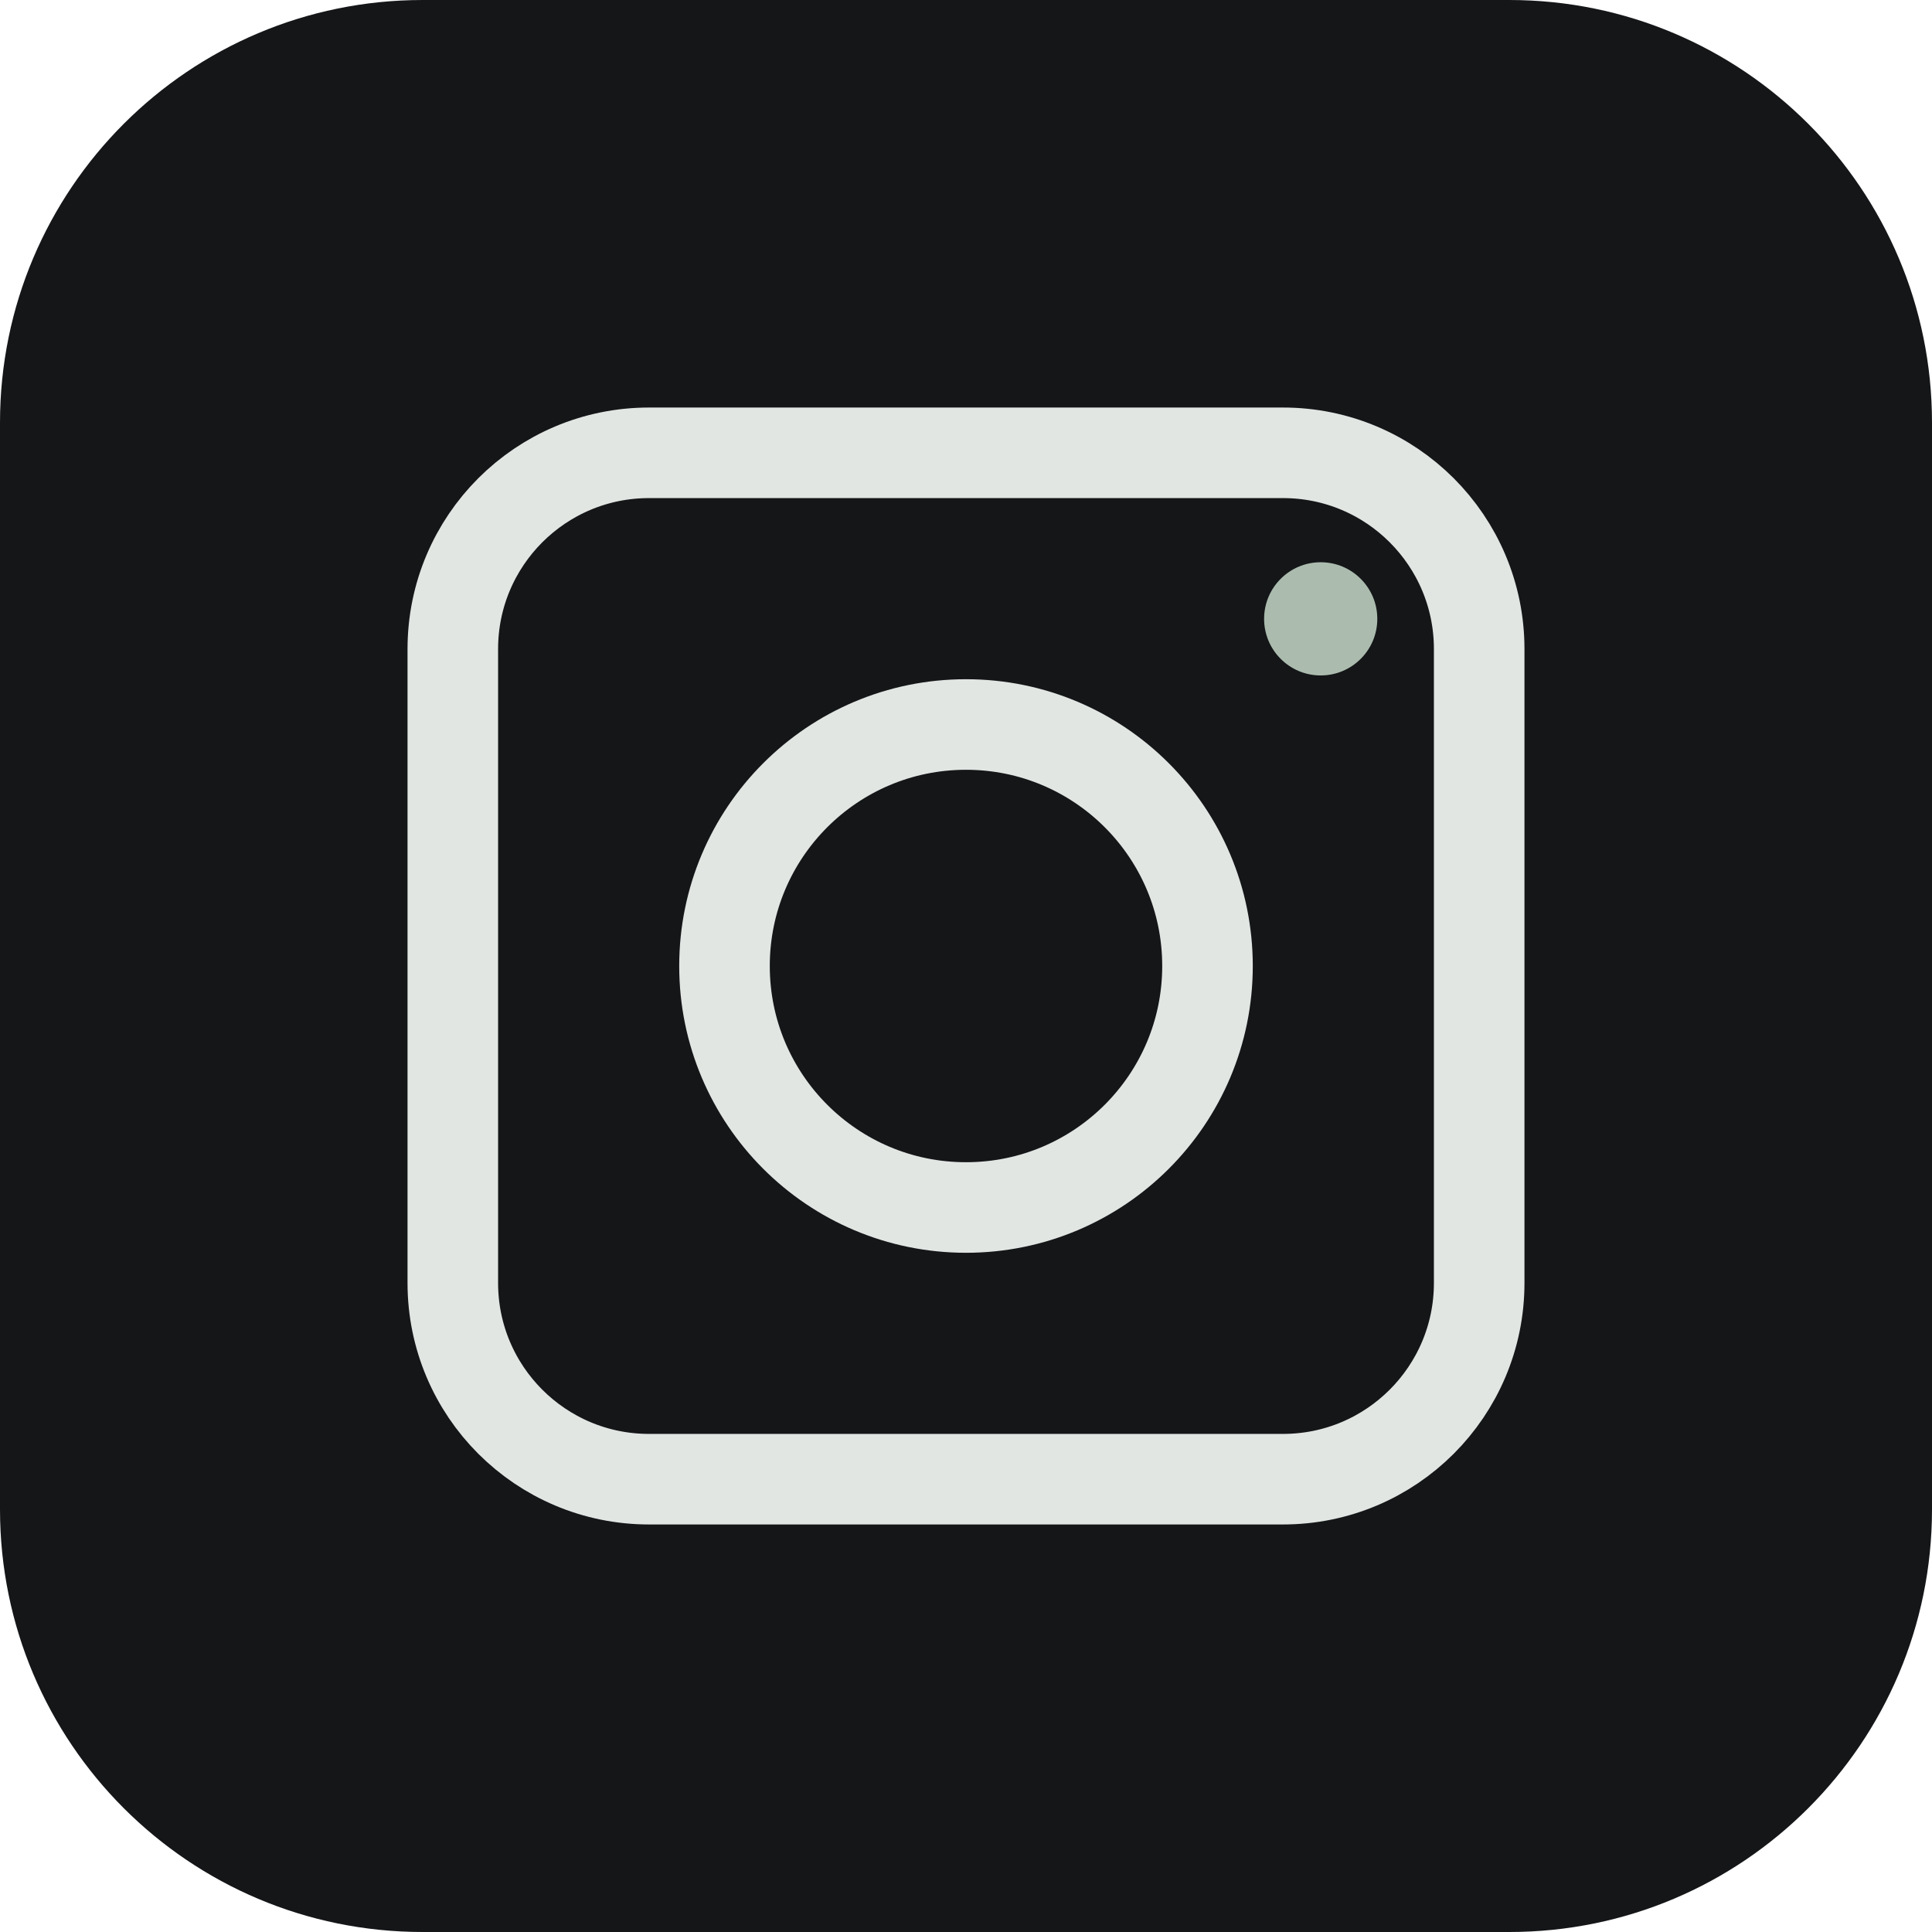
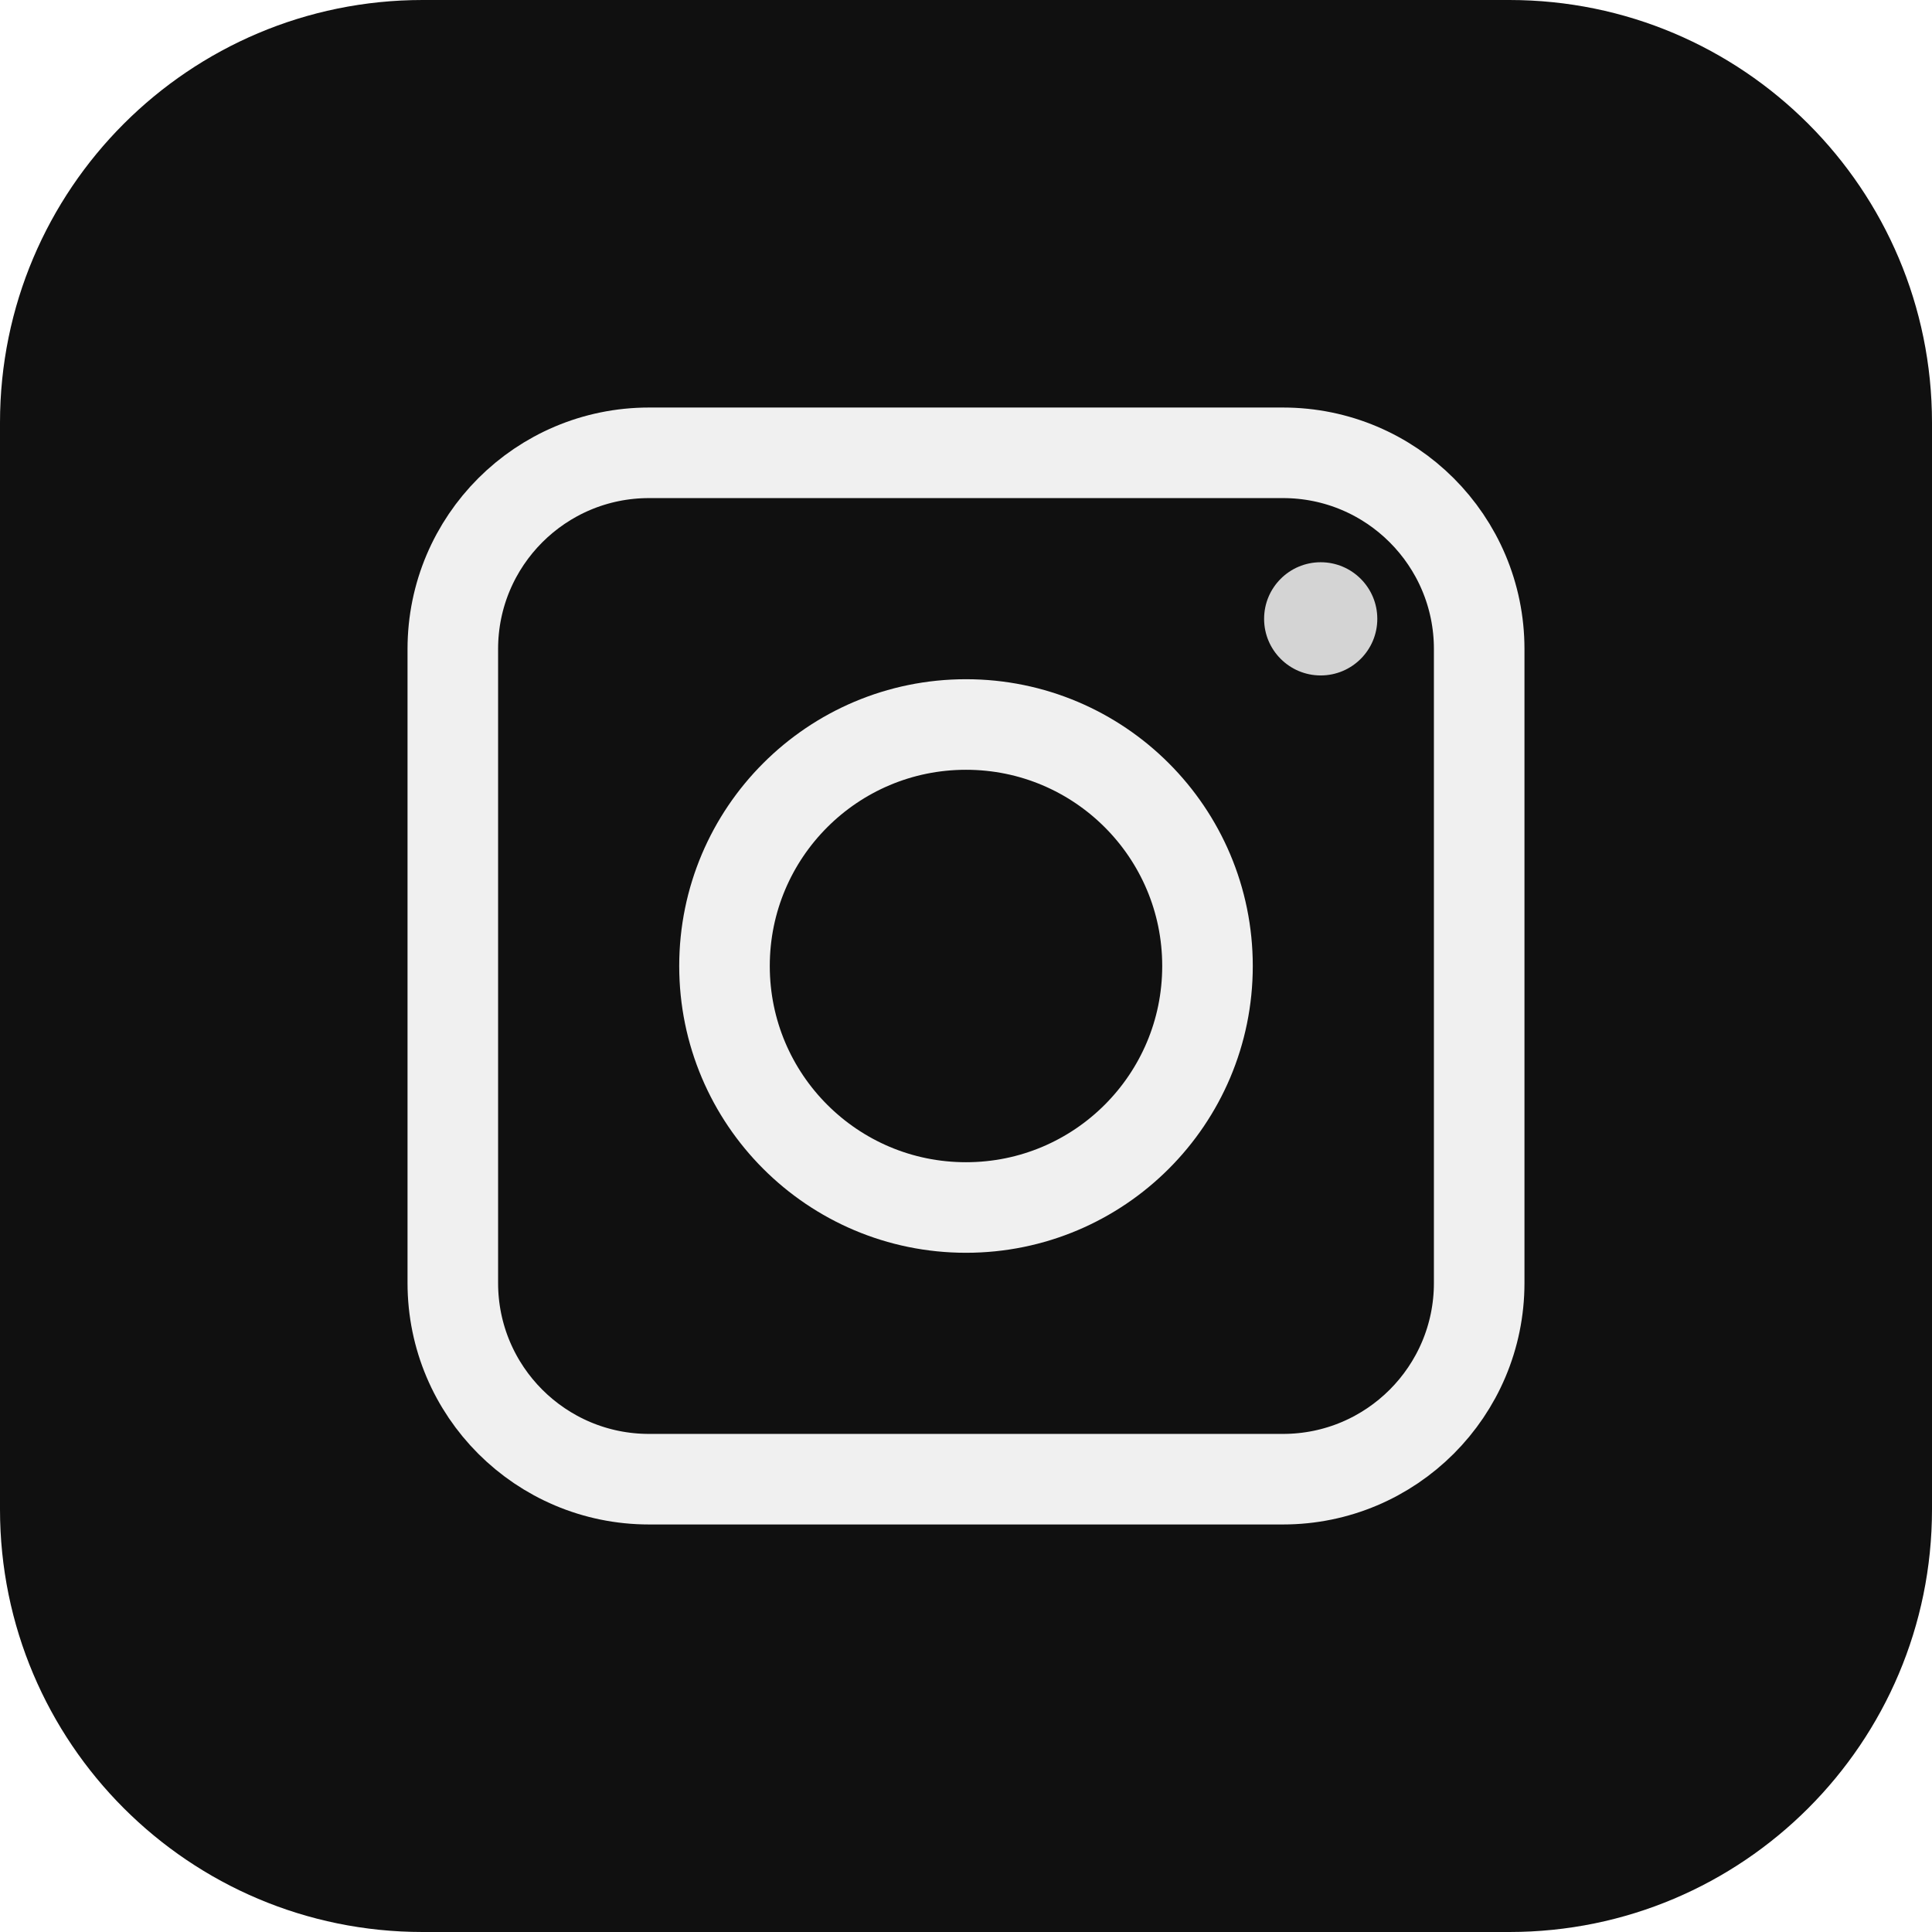
<svg xmlns="http://www.w3.org/2000/svg" width="512" height="512" viewBox="0 0 512 512">
-   <rect width="512" height="512" rx="112" fill="#141618" />
-   <g fill="none" stroke="#e2e6e3" stroke-width="24">
+   <rect width="512" height="512" rx="112" fill="#101010" />
+   <g fill="none" stroke="#f0f0f0" stroke-width="24">
    <rect x="120" y="120" width="272" height="272" rx="52" />
    <circle cx="256" cy="256" r="64" />
  </g>
-   <circle cx="350" cy="164" r="15" fill="#abbcae" />
+   <circle cx="350" cy="164" r="15" fill="#d4d4d4" />
</svg>
